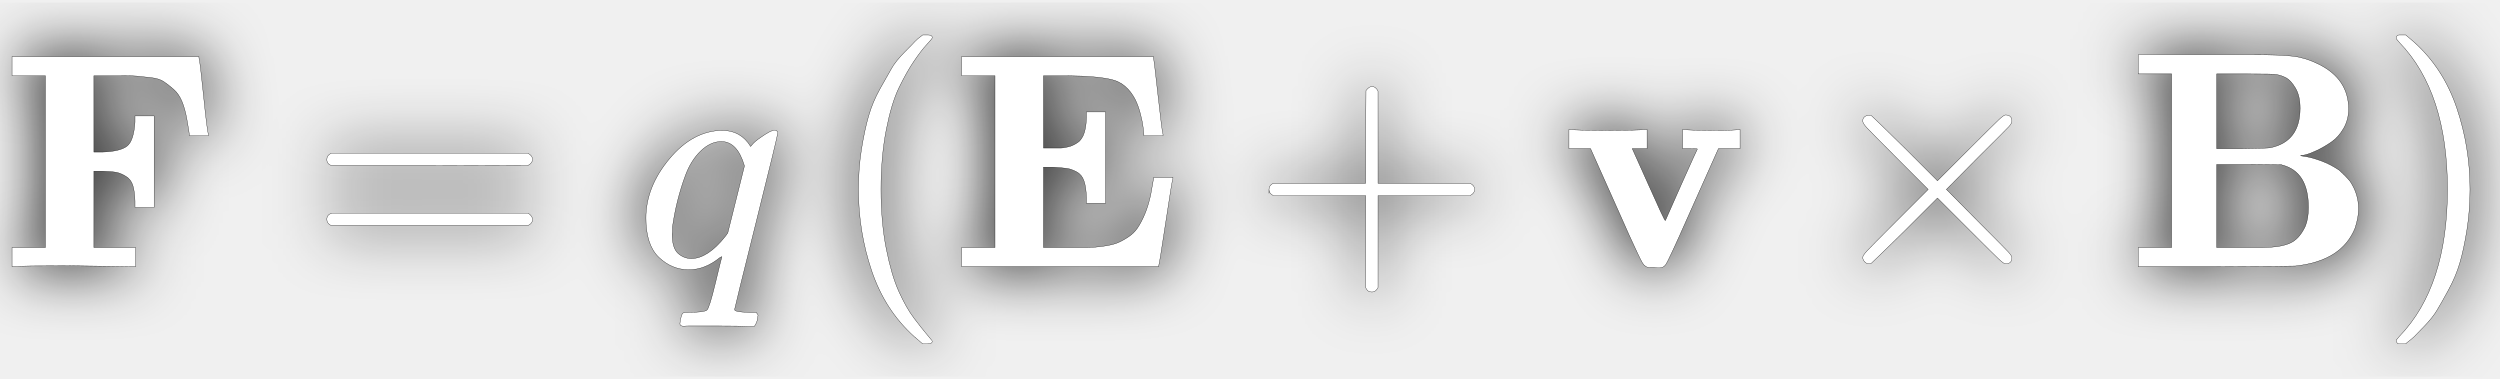
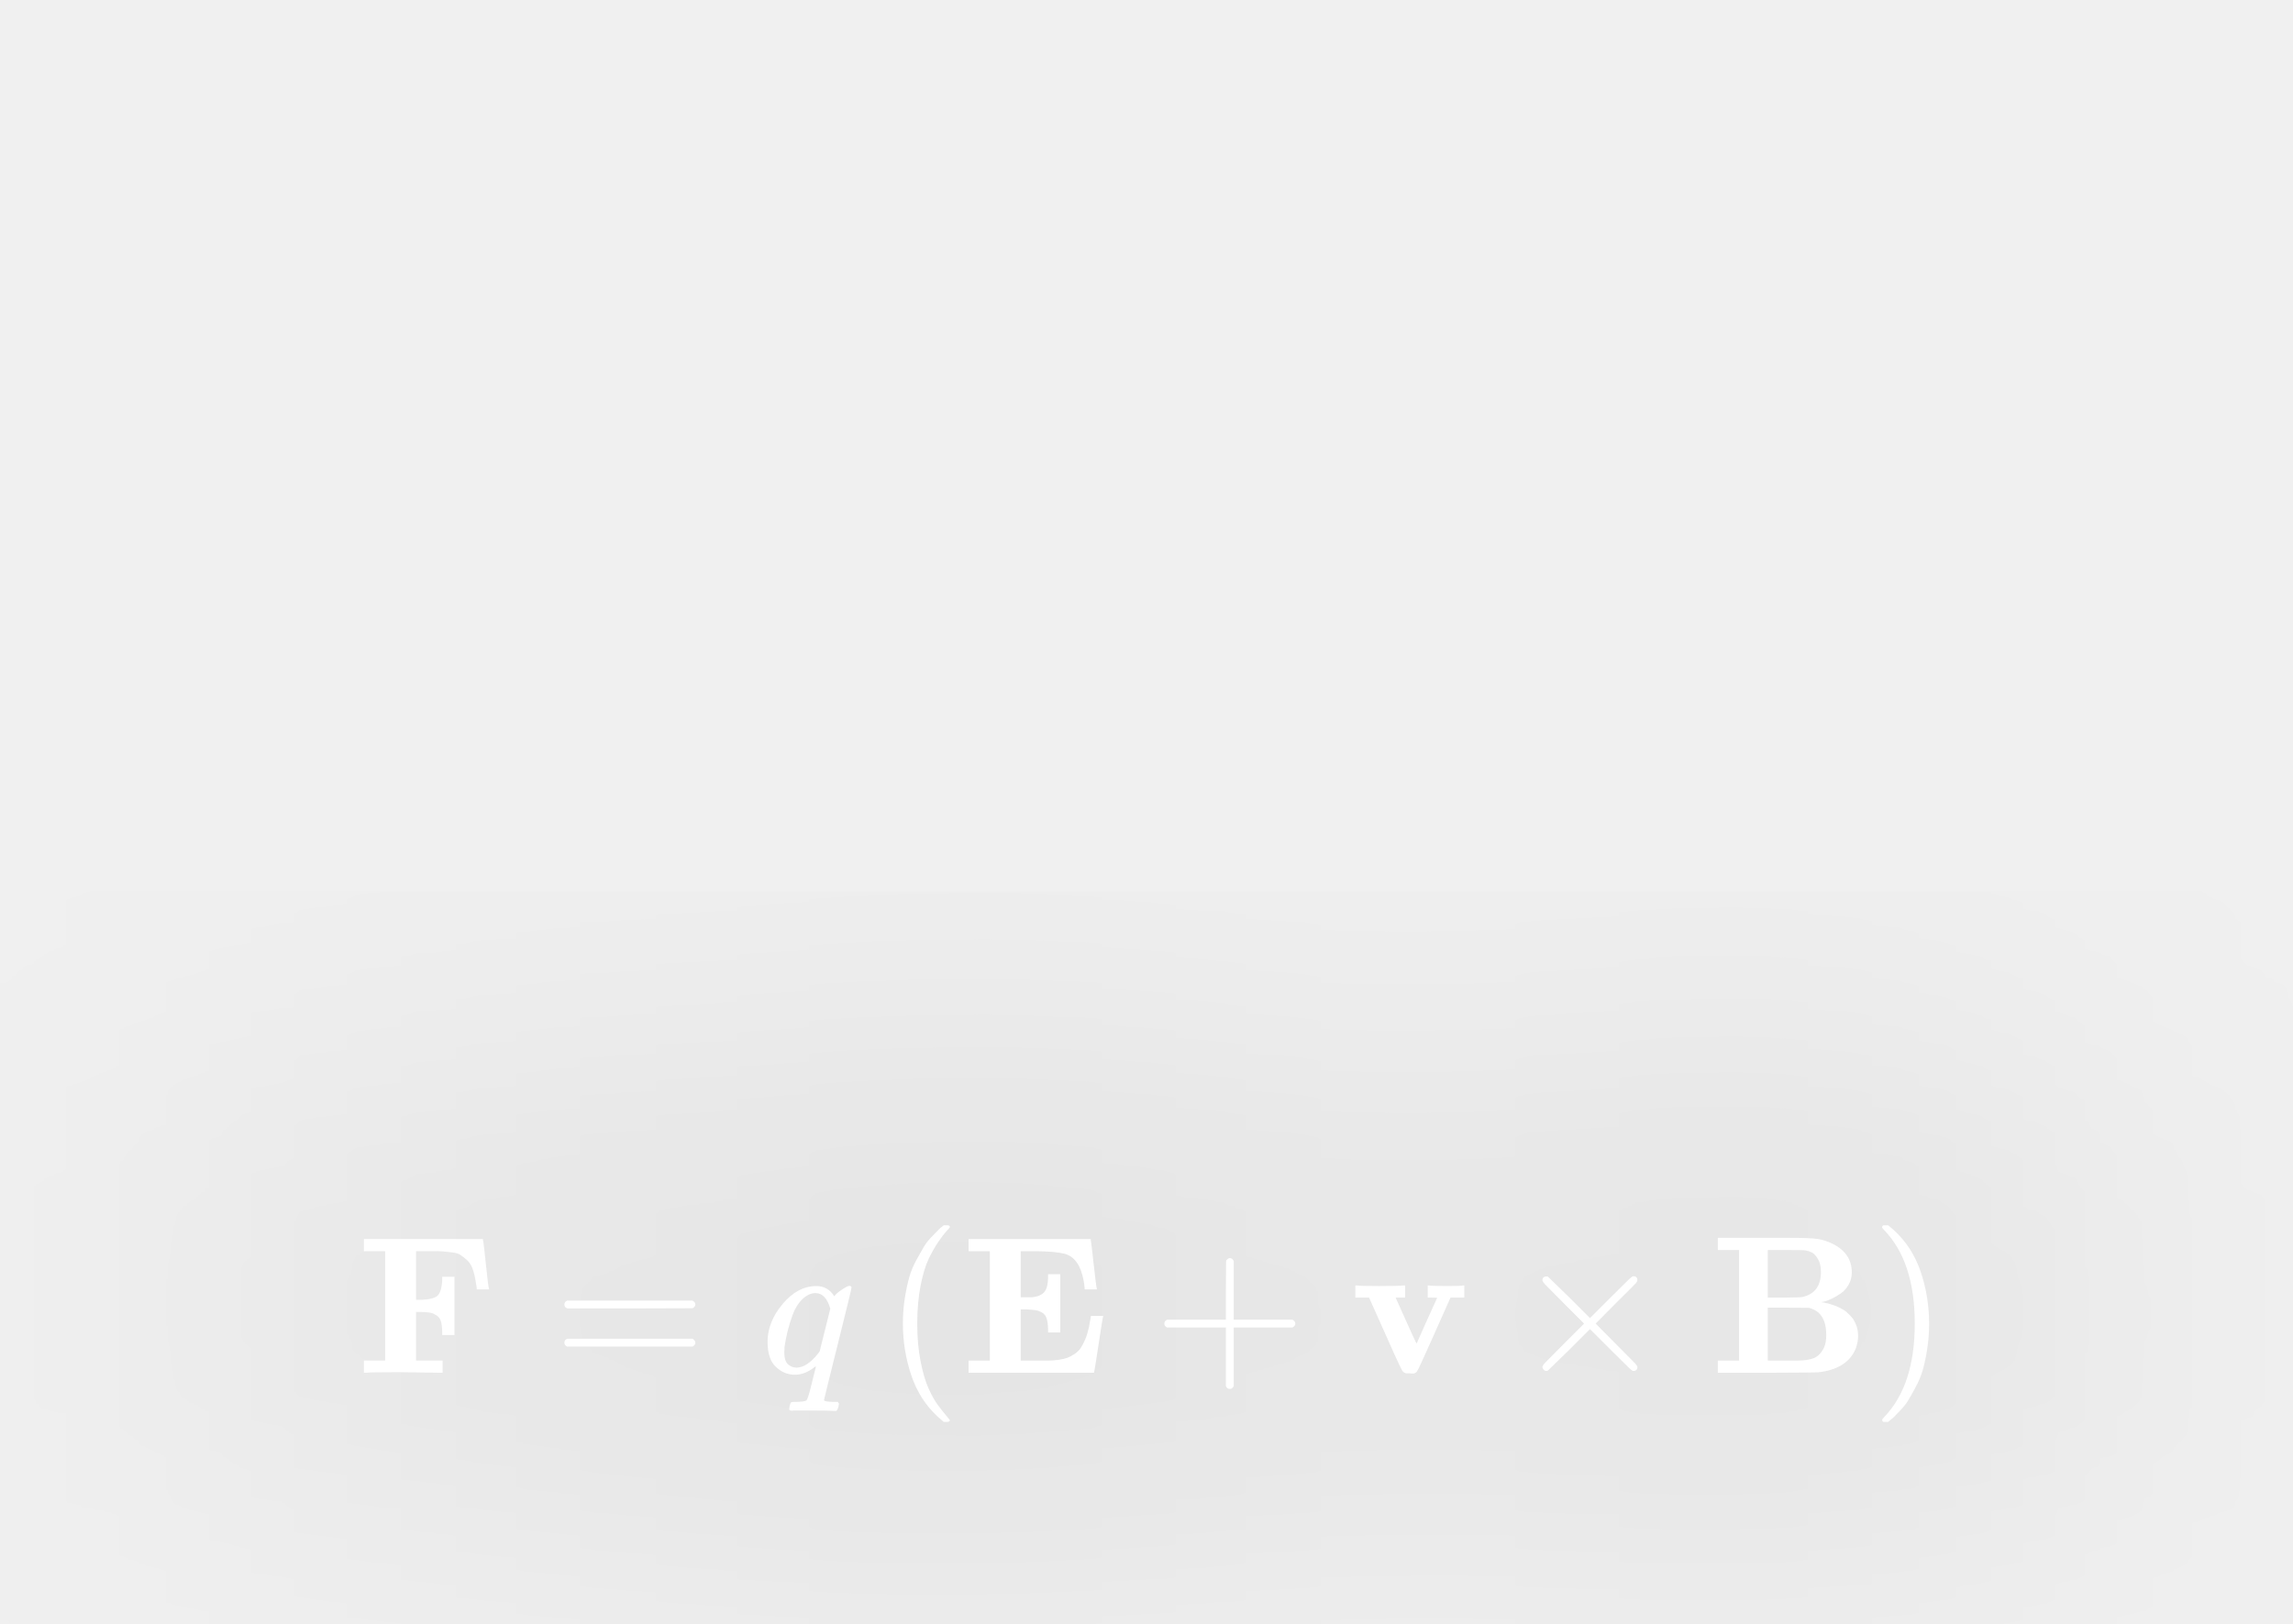
- <svg xmlns="http://www.w3.org/2000/svg" xmlns:xlink="http://www.w3.org/1999/xlink" width="18.797ex" height="2.843ex" style="vertical-align: -0.838ex;" viewBox="0 -863.1 8093.1 1223.9" role="img" focusable="false" aria-labelledby="MathJax-SVG-1-Title">
-   <defs aria-hidden="true">
-     <path stroke-width="1" id="E1-MJMAINB-46" d="M425 0L228 3Q63 3 51 0H39V62H147V618H39V680H644V676Q647 670 659 552T675 428V424H613Q613 433 605 477Q599 511 589 535T562 574T530 599T488 612T441 617T387 618H368H304V371H333Q389 373 411 390T437 468V488H499V192H437V212Q436 244 430 263T408 292T378 305T333 309H304V62H439V0H425Z" />
-     <path stroke-width="1" id="E1-MJMAIN-3D" d="M56 347Q56 360 70 367H707Q722 359 722 347Q722 336 708 328L390 327H72Q56 332 56 347ZM56 153Q56 168 72 173H708Q722 163 722 153Q722 140 707 133H70Q56 140 56 153Z" />
-     <path stroke-width="1" id="E1-MJMATHI-71" d="M33 157Q33 258 109 349T280 441Q340 441 372 389Q373 390 377 395T388 406T404 418Q438 442 450 442Q454 442 457 439T460 434Q460 425 391 149Q320 -135 320 -139Q320 -147 365 -148H390Q396 -156 396 -157T393 -175Q389 -188 383 -194H370Q339 -192 262 -192Q234 -192 211 -192T174 -192T157 -193Q143 -193 143 -185Q143 -182 145 -170Q149 -154 152 -151T172 -148Q220 -148 230 -141Q238 -136 258 -53T279 32Q279 33 272 29Q224 -10 172 -10Q117 -10 75 30T33 157ZM352 326Q329 405 277 405Q242 405 210 374T160 293Q131 214 119 129Q119 126 119 118T118 106Q118 61 136 44T179 26Q233 26 290 98L298 109L352 326Z" />
-     <path stroke-width="1" id="E1-MJMAIN-28" d="M94 250Q94 319 104 381T127 488T164 576T202 643T244 695T277 729T302 750H315H319Q333 750 333 741Q333 738 316 720T275 667T226 581T184 443T167 250T184 58T225 -81T274 -167T316 -220T333 -241Q333 -250 318 -250H315H302L274 -226Q180 -141 137 -14T94 250Z" />
-     <path stroke-width="1" id="E1-MJMAINB-45" d="M723 286Q721 284 700 145T677 3V0H39V62H147V618H39V680H660V676Q662 670 675 552T691 428V424H629V428Q629 429 627 448T618 494T601 541Q574 593 527 605T382 618H374H304V384H336Q338 384 347 384T361 384T376 386T392 390T407 397T421 407T432 423Q442 444 443 482V501H505V205H443V224Q442 258 435 278T411 307T380 318T336 322H304V62H375H394Q429 62 449 62T497 66T541 76T577 95T609 126T632 170T651 232Q661 287 661 289H723V286Z" />
-     <path stroke-width="1" id="E1-MJMAIN-2B" d="M56 237T56 250T70 270H369V420L370 570Q380 583 389 583Q402 583 409 568V270H707Q722 262 722 250T707 230H409V-68Q401 -82 391 -82H389H387Q375 -82 369 -68V230H70Q56 237 56 250Z" />
-     <path stroke-width="1" id="E1-MJMAINB-76" d="M401 444Q413 441 495 441Q568 441 574 444H580V382H510L409 156Q348 18 339 6Q331 -4 320 -4Q318 -4 313 -4T303 -3H288Q273 -3 264 12T221 102Q206 135 197 156L96 382H26V444H34Q49 441 145 441Q252 441 270 444H279V382H231L284 264Q335 149 338 149Q338 150 389 264T442 381Q442 382 418 382H394V444H401Z" />
-     <path stroke-width="1" id="E1-MJMAIN-D7" d="M630 29Q630 9 609 9Q604 9 587 25T493 118L389 222L284 117Q178 13 175 11Q171 9 168 9Q160 9 154 15T147 29Q147 36 161 51T255 146L359 250L255 354Q174 435 161 449T147 471Q147 480 153 485T168 490Q173 490 175 489Q178 487 284 383L389 278L493 382Q570 459 587 475T609 491Q630 491 630 471Q630 464 620 453T522 355L418 250L522 145Q606 61 618 48T630 29Z" />
-     <path stroke-width="1" id="E1-MJMAINB-42" d="M720 510Q720 476 704 448T665 404T619 377T580 362L564 359L583 356Q602 353 632 342T690 312Q712 292 725 276Q752 235 752 189V183Q752 160 741 125Q698 18 547 2Q543 1 288 0H39V62H147V624H39V686H264H409Q502 686 542 681T624 655Q720 607 720 510ZM563 513Q563 553 548 578T518 611T486 622Q479 624 385 624H293V382H375Q458 383 467 385Q563 405 563 513ZM590 192Q590 307 505 329Q504 330 503 330L398 331H293V62H391H400H444Q496 62 528 75T580 131Q590 155 590 192Z" />
-     <path stroke-width="1" id="E1-MJMAIN-29" d="M60 749L64 750Q69 750 74 750H86L114 726Q208 641 251 514T294 250Q294 182 284 119T261 12T224 -76T186 -143T145 -194T113 -227T90 -246Q87 -249 86 -250H74Q66 -250 63 -250T58 -247T55 -238Q56 -237 66 -225Q221 -64 221 250T66 725Q56 737 55 738Q55 746 60 749Z" />
-     <filter style="color-interpolation-filters:sRGB;" id="filter32" x="-0.017" y="-0.106" width="1.033" height="1.211">
-       <feFlood result="flood" in="SourceGraphic" flood-opacity="1" flood-color="rgb(0,0,0)" id="feFlood31" />
-       <feGaussianBlur result="blur" in="SourceGraphic" stdDeviation="100" id="feGaussianBlur31" />
-       <feOffset result="offset" in="blur" dx="0" dy="0" id="feOffset31" />
-       <feComposite result="comp1" operator="in" in="flood" in2="offset" id="feComposite31" />
-       <feComposite result="comp2" operator="over" in="SourceGraphic" in2="comp1" id="feComposite32" />
+ <svg xmlns="http://www.w3.org/2000/svg" width="960" height="680" focusable="false" role="img" version="1.1" viewBox="0 0 960 680">
+   <defs>
+     <filter id="b" x="-.47" y="-1.696" width="1.939" height="4.393" style="color-interpolation-filters:sRGB">
+       <feFlood flood-color="rgb(0,0,0)" in="SourceGraphic" result="flood" />
+       <feGaussianBlur in="SourceGraphic" result="blur" stdDeviation="100" />
+       <feOffset dx="0" dy="0" in="blur" result="offset" />
+       <feComposite in="flood" in2="offset" operator="in" result="comp1" />
+       <feComposite in="SourceGraphic" in2="comp1" result="comp2" />
    </filter>
  </defs>
-   <g stroke="currentColor" fill="white" style="filter:url(#filter32)" stroke-width="0" transform="matrix(1 0 0 -1 0 0)" aria-hidden="true">
-     <use xlink:href="#E1-MJMAINB-46" x="0" y="0" />
-     <use xlink:href="#E1-MJMAIN-3D" x="1002" y="0" />
-     <use xlink:href="#E1-MJMATHI-71" x="2058" y="0" />
-     <g transform="translate(2685,0)">
-       <use xlink:href="#E1-MJMAIN-28" x="0" y="0" />
-       <g transform="translate(389,0)">
-         <use xlink:href="#E1-MJMAINB-45" x="0" y="0" />
-         <use xlink:href="#E1-MJMAIN-2B" x="978" y="0" />
-         <use xlink:href="#E1-MJMAINB-76" x="1979" y="0" />
-         <use xlink:href="#E1-MJMAIN-D7" x="2809" y="0" />
-         <use xlink:href="#E1-MJMAINB-42" x="3809" y="0" />
-       </g>
-       <use xlink:href="#E1-MJMAIN-29" x="5017" y="0" />
-     </g>
-   </g>
+   <path d="m788.38 513.17 0.329-0.082q0.412 0 0.824 0h0.988l2.306 1.976q7.741 7 11.283 17.459 3.541 10.459 3.541 21.742 0 5.6-0.823 10.788-0.824 5.188-1.894 8.812-1.071 3.624-3.047 7.247-1.976 3.624-3.13 5.518t-3.377 4.2-2.635 2.718q-0.412 0.412-1.894 1.565-0.247 0.247-0.329 0.329h-0.988q-0.659 0-0.906 0t-0.412-0.247q-0.165-0.247-0.247-0.741 0.082-0.082 0.906-1.071 12.765-13.259 12.765-39.118t-12.765-39.118q-0.823-0.988-0.906-1.071 0-0.659 0.412-0.906zm-13.094 19.683q0 2.8-1.318 5.106-1.318 2.306-3.212 3.624-1.894 1.318-3.788 2.224-1.894 0.906-3.212 1.235l-1.318 0.247 1.565 0.247q1.565 0.247 4.035 1.153 2.471 0.906 4.777 2.471 1.812 1.647 2.882 2.965 2.224 3.377 2.224 7.165v0.494q0 1.894-0.906 4.777-3.541 8.812-15.977 10.13-0.329 0.082-21.33 0.165h-20.506v-5.106h8.894v-46.283h-8.894v-5.106h30.471q7.659 0 10.953 0.412 3.294 0.412 6.753 2.141 7.906 3.953 7.906 11.941zm-12.93-0.247q0-3.294-1.235-5.353-1.235-2.059-2.471-2.718-1.235-0.659-2.635-0.906-0.576-0.165-8.318-0.165h-7.577v19.93h6.753q6.835-0.082 7.577-0.247 7.906-1.647 7.906-10.541zm2.224 26.436q0-9.471-7-11.283-0.082-0.082-0.165-0.082l-8.647-0.082h-8.647v22.153h12.435q4.282 0 6.918-1.071 2.635-1.071 4.282-4.612 0.824-1.976 0.824-5.024zm-79.06 13.424q0 1.647-1.73 1.647-0.412 0-1.812-1.318-1.4-1.318-7.741-7.659l-8.565-8.565-8.647 8.647q-8.729 8.565-8.977 8.73-0.329 0.165-0.577 0.165-0.659 0-1.153-0.494t-0.576-1.153q0-0.576 1.153-1.812 1.153-1.235 7.741-7.824l8.565-8.565-8.565-8.565q-6.671-6.671-7.741-7.824-1.071-1.153-1.153-1.812 0-0.741 0.494-1.153t1.235-0.412q0.412 0 0.577 0.082 0.247 0.165 8.977 8.73l8.647 8.647 8.565-8.565q6.341-6.341 7.741-7.659 1.4-1.318 1.812-1.318 1.73 0 1.73 1.647 0 0.576-0.824 1.482-0.824 0.906-8.071 8.071l-8.565 8.647 8.565 8.647q6.918 6.918 7.906 7.988 0.988 1.071 0.988 1.565zm-87.213-34.177q0.988 0.247 7.741 0.247 6.012 0 6.506-0.247h0.494v5.106h-5.765l-8.318 18.612q-5.024 11.365-5.765 12.353-0.659 0.824-1.565 0.824-0.165 0-0.576 0-0.412 0-0.824-0.082h-1.235q-1.235 0-1.976-1.235-0.741-1.235-3.541-7.412-1.235-2.718-1.976-4.447l-8.318-18.612h-5.765v-5.106h0.659q1.235 0.247 9.141 0.247 8.812 0 10.294-0.247h0.741v5.106h-3.953l4.365 9.718q4.2 9.471 4.447 9.471 0-0.082 4.2-9.471 4.2-9.388 4.365-9.635 0-0.082-1.977-0.082h-1.976v-5.106zm-110.85 17.047t0-1.071 1.153-1.647h24.624v-12.353l0.082-12.353q0.824-1.071 1.565-1.071 1.071 0 1.647 1.235v24.542h24.542q1.235 0.659 1.235 1.647t-1.235 1.647h-24.542v24.542q-0.659 1.153-1.482 1.153h-0.329q-0.988 0-1.482-1.153v-24.542h-24.624q-1.153-0.576-1.153-1.647zm-25.612-4.035q-0.165 0.165-1.894 11.612-1.729 11.447-1.894 11.694v0.247h-52.542v-5.106h8.894v-45.789h-8.894v-5.106h51.142v0.329q0.165 0.494 1.235 10.212 1.071 9.718 1.318 10.212v0.329h-5.106v-0.329q0-0.082-0.165-1.647-0.165-1.565-0.741-3.788-0.576-2.224-1.4-3.871-2.224-4.282-6.094-5.271-3.871-0.988-11.941-1.071h-6.424v19.271h2.635q0.165 0 0.906 0 0.741 0 1.153 0t1.235-0.165q0.824-0.165 1.318-0.329 0.494-0.165 1.235-0.576 0.741-0.412 1.153-0.824 0.412-0.412 0.906-1.318 0.824-1.729 0.906-4.859v-1.565h5.106v24.377h-5.106v-1.565q-0.082-2.8-0.659-4.447t-1.976-2.388q-1.4-0.741-2.553-0.906-1.153-0.165-3.624-0.329h-2.635v21.412h7.412q2.882 0 4.529 0 1.647 0 3.953-0.329 2.306-0.329 3.624-0.824 1.318-0.494 2.965-1.565 1.647-1.071 2.635-2.553 0.988-1.482 1.894-3.624 0.906-2.141 1.565-5.106 0.824-4.529 0.824-4.694h5.106zm-83.837 2.965q0-5.682 0.824-10.788 0.824-5.106 1.894-8.812 1.071-3.706 3.047-7.247 1.976-3.541 3.13-5.518t3.459-4.282q2.306-2.306 2.718-2.8 0.412-0.494 2.059-1.729h1.4q1.153 0 1.153 0.741 0 0.247-1.4 1.729-1.4 1.482-3.377 4.365-1.976 2.882-4.035 7.082t-3.459 11.365q-1.4 7.165-1.4 15.894t1.4 15.812q1.4 7.082 3.377 11.447 1.976 4.365 4.035 7.082t3.459 4.365q1.4 1.647 1.4 1.729 0 0.741-1.235 0.741h-1.318l-2.306-1.976q-7.741-7-11.283-17.459-3.541-10.459-3.541-21.742zm-56.66 7.659q0-8.318 6.259-15.812 6.259-7.494 14.083-7.577 4.941 0 7.577 4.282 0.082-0.082 0.412-0.494 0.329-0.412 0.906-0.906 0.576-0.494 1.318-0.988 2.8-1.976 3.788-1.976 0.329 0 0.576 0.247 0.247 0.247 0.247 0.412 0 0.741-5.683 23.471-5.847 23.389-5.847 23.718 0 0.659 3.706 0.741h2.059q0.494 0.659 0.494 0.741 0 0.082-0.247 1.482-0.329 1.071-0.824 1.565h-1.071q-2.553-0.165-8.894-0.165-2.306 0-4.2 0t-3.047 0-1.4 0.082q-1.153 0-1.153-0.659 0-0.247 0.165-1.235 0.329-1.318 0.576-1.565 0.247-0.247 1.647-0.247 3.953 0 4.777-0.576 0.659-0.412 2.306-7.247 1.647-6.835 1.729-7 0-0.082-0.576 0.247-3.953 3.212-8.235 3.212-4.529 0-7.988-3.294-3.459-3.294-3.459-10.459zm26.271-13.918q-1.894-6.506-6.176-6.506-2.882 0-5.518 2.553-2.635 2.553-4.118 6.671-2.388 6.506-3.377 13.506 0 0.247 0 0.906t-0.082 0.988q0 3.706 1.482 5.106 1.482 1.4 3.541 1.482 4.447 0 9.141-5.929l0.659-0.906zm-111.34-1.729q0-1.071 1.153-1.647h52.46q1.235 0.659 1.235 1.647 0 0.906-1.153 1.565l-26.189 0.082h-26.189q-1.318-0.412-1.318-1.647zm0 15.977q0-1.235 1.318-1.647h52.377q1.153 0.824 1.153 1.647 0 1.071-1.235 1.647h-52.46q-1.153-0.576-1.153-1.647zm-52.13 12.6-16.224-0.247q-13.589 0-14.577 0.247h-0.988v-5.106h8.894v-45.789h-8.894v-5.106h49.824v0.329q0.247 0.494 1.235 10.212 0.988 9.718 1.318 10.212v0.329h-5.106q0-0.741-0.659-4.365-0.494-2.8-1.318-4.777-0.824-1.976-2.224-3.212-1.4-1.235-2.635-2.059t-3.459-1.071q-2.224-0.247-3.871-0.412-1.647-0.165-4.447-0.082h-6.835v20.342h2.388q4.612-0.165 6.424-1.565t2.141-6.424v-1.647h5.106v24.377h-5.106v-1.647q-0.082-2.635-0.576-4.2t-1.812-2.388q-1.318-0.824-2.471-1.071t-3.706-0.329h-2.388v20.342h11.118v5.106z" style="fill:#fff;filter:url(#b)" />
</svg>
